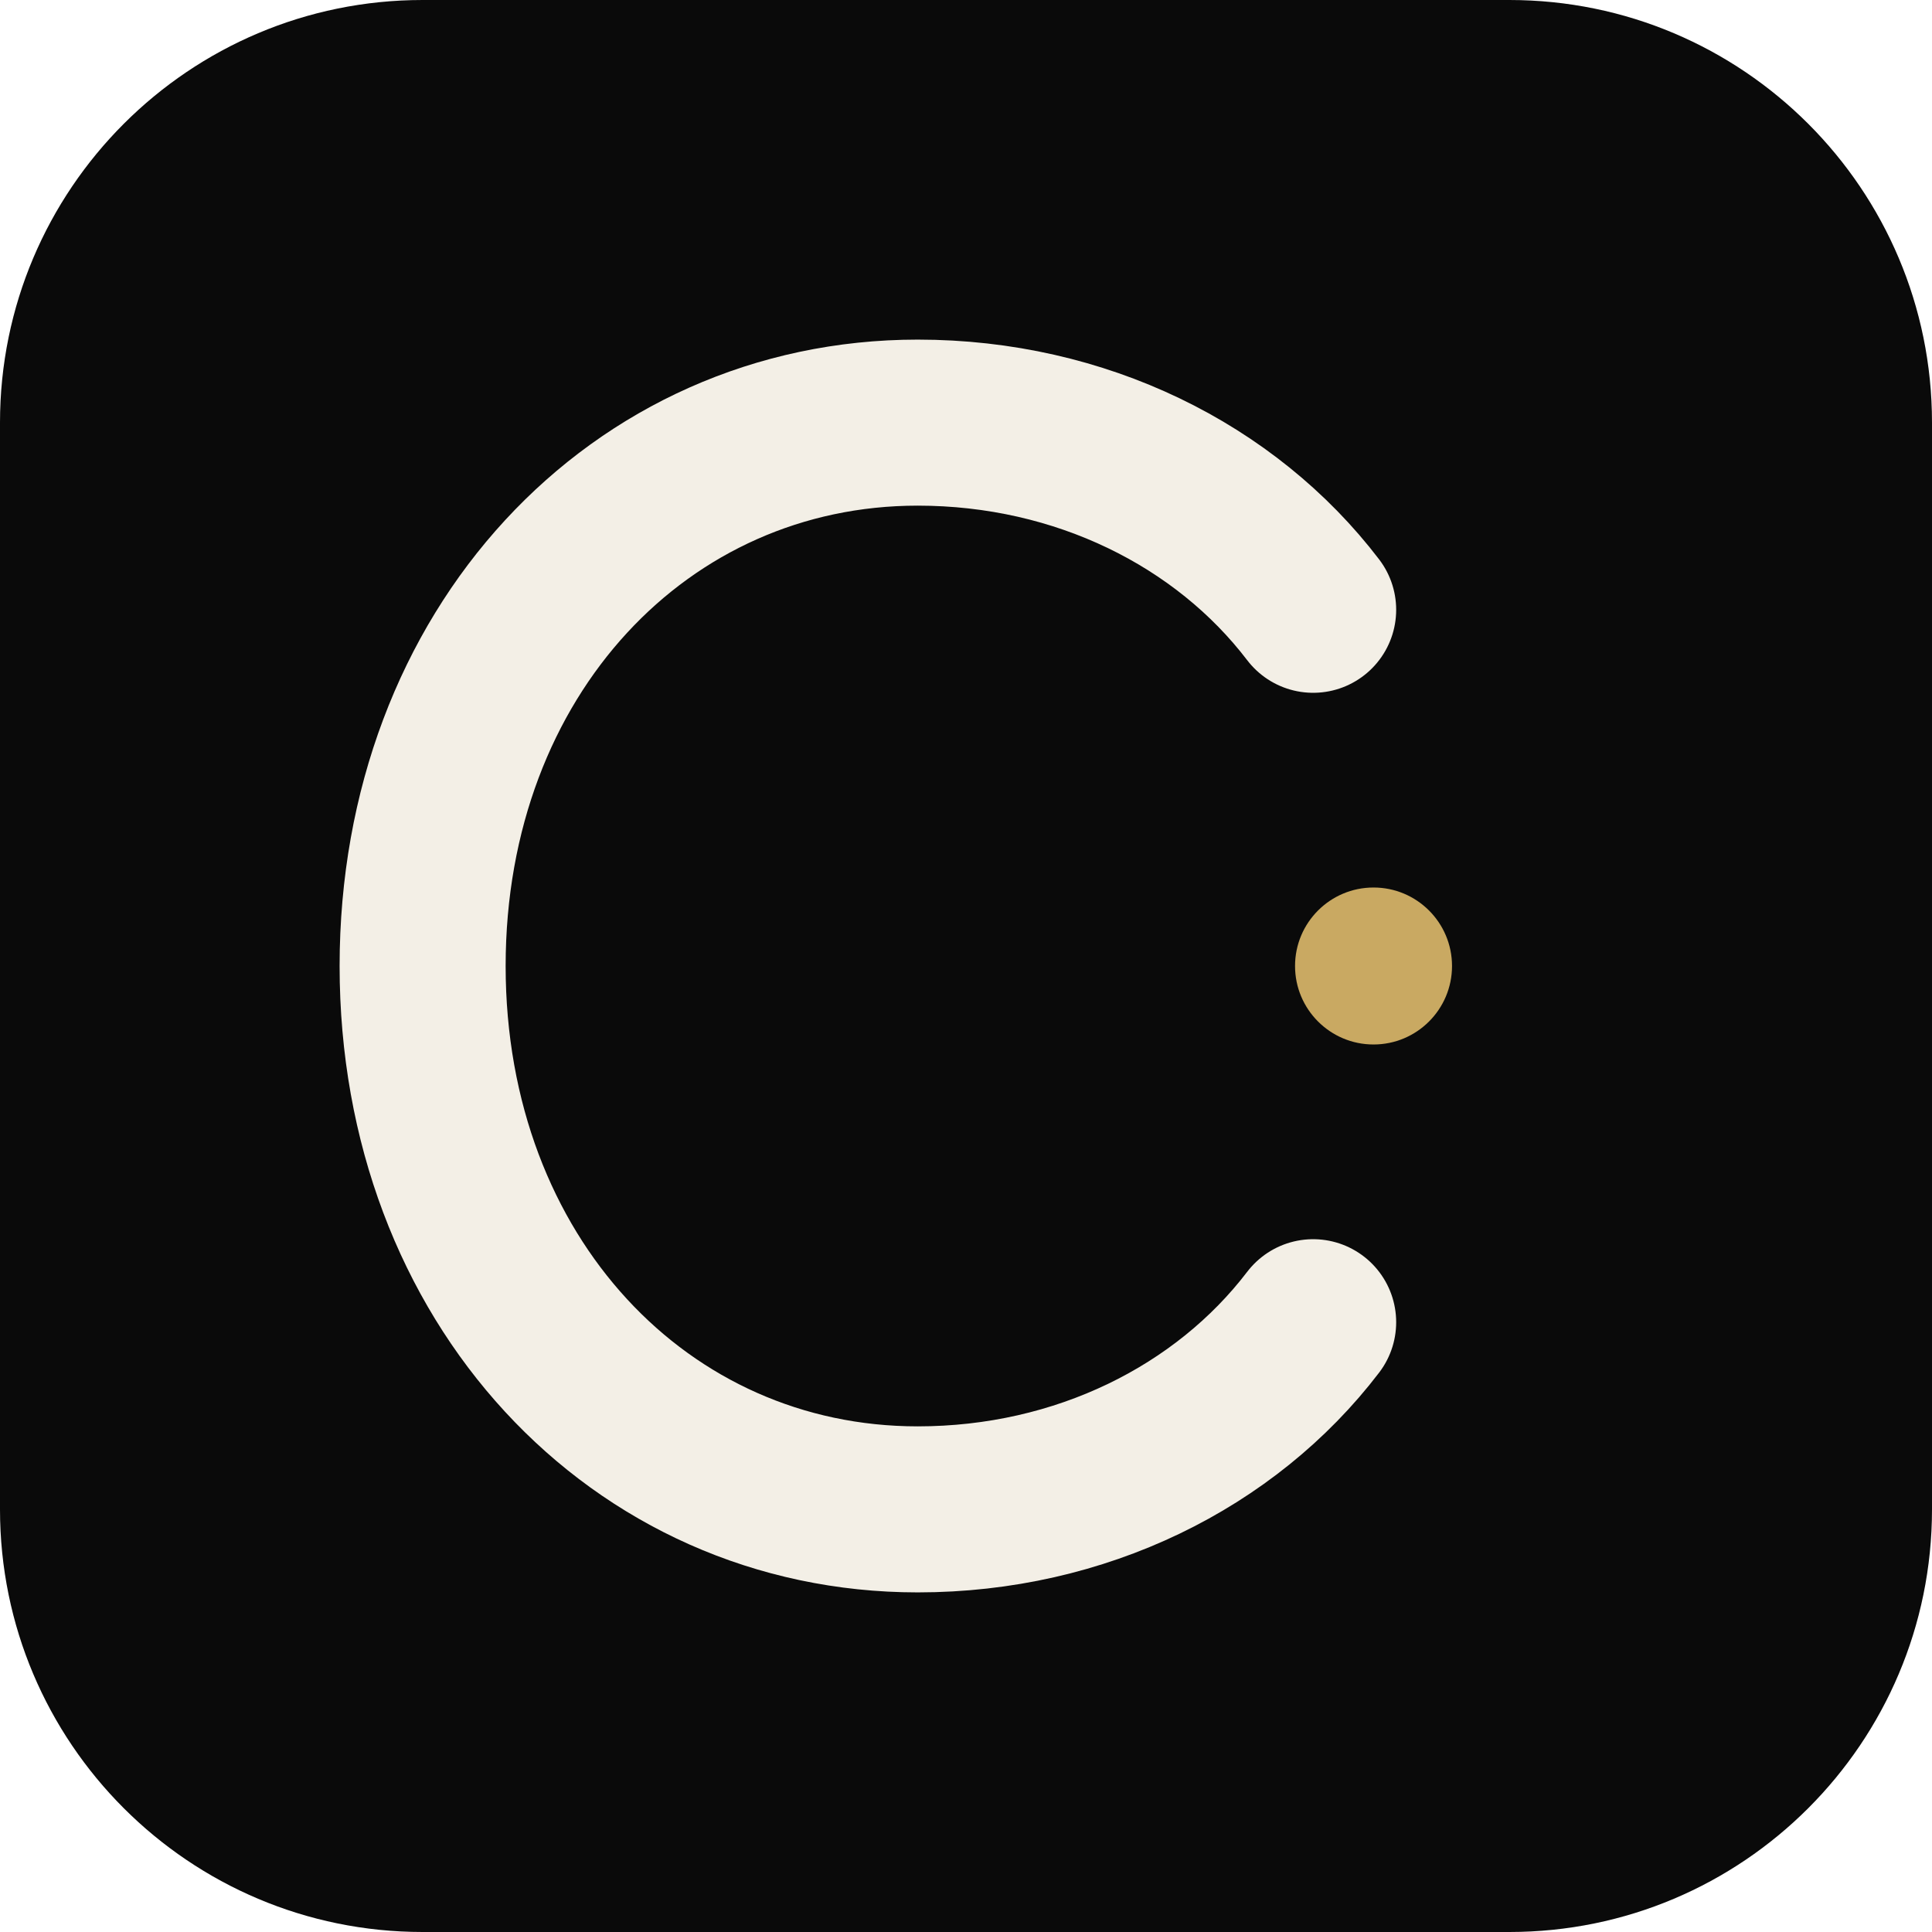
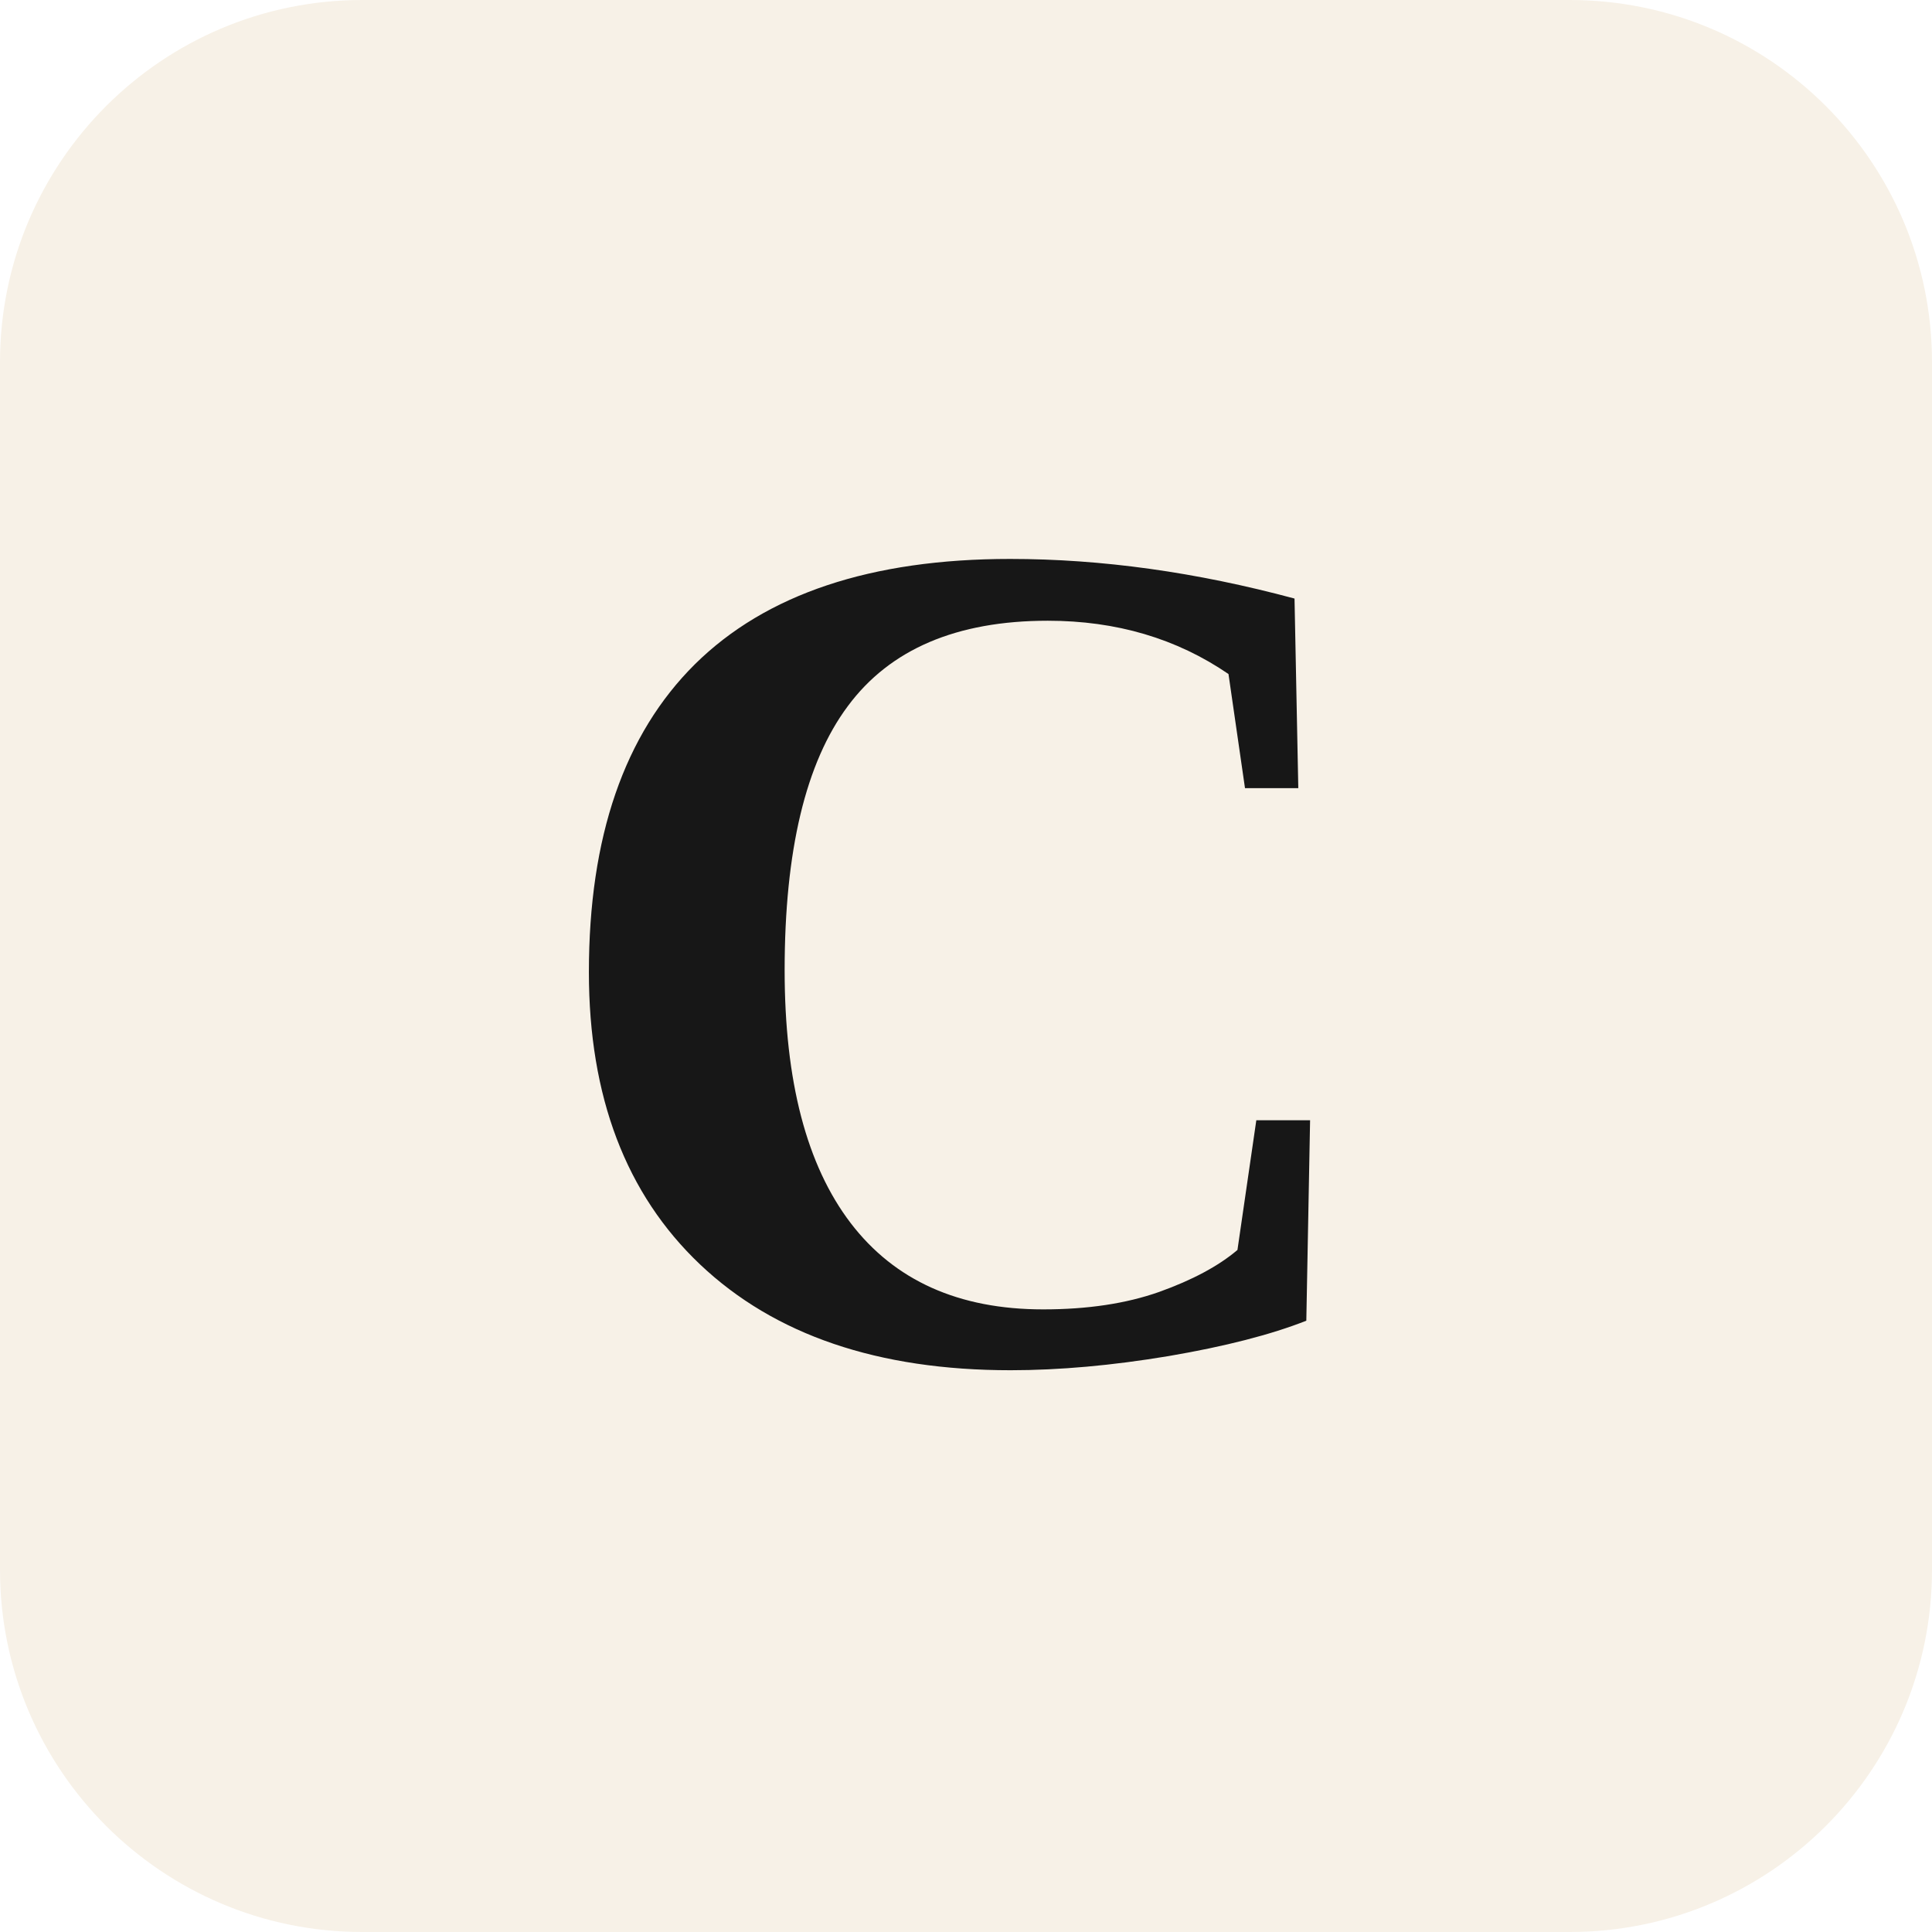
<svg xmlns="http://www.w3.org/2000/svg" viewBox="0 0 64 64" fill="none">
-   <rect width="64" height="64" rx="14" fill="#0a0a0a" />
-   <path d="M43.5 20.2C40.6 16.4 35.8 14 30.4 14 21.2 14 14 21.6 14 32s7.2 18 16.4 18c5.4 0 10.2-2.4 13.1-6.2" stroke="#f3efe6" stroke-width="5.5" stroke-linecap="round" stroke-linejoin="round" fill="none" />
-   <circle cx="45.5" cy="32" r="2.6" fill="#c9a962" />
+   <rect width="64" height="64" rx="12" fill="#f7f1e7" />
+   <text x="32" y="45" text-anchor="middle" font-family="Georgia, 'Times New Roman', Times, serif" font-size="40" font-weight="600" fill="#171717">C</text>
</svg>
